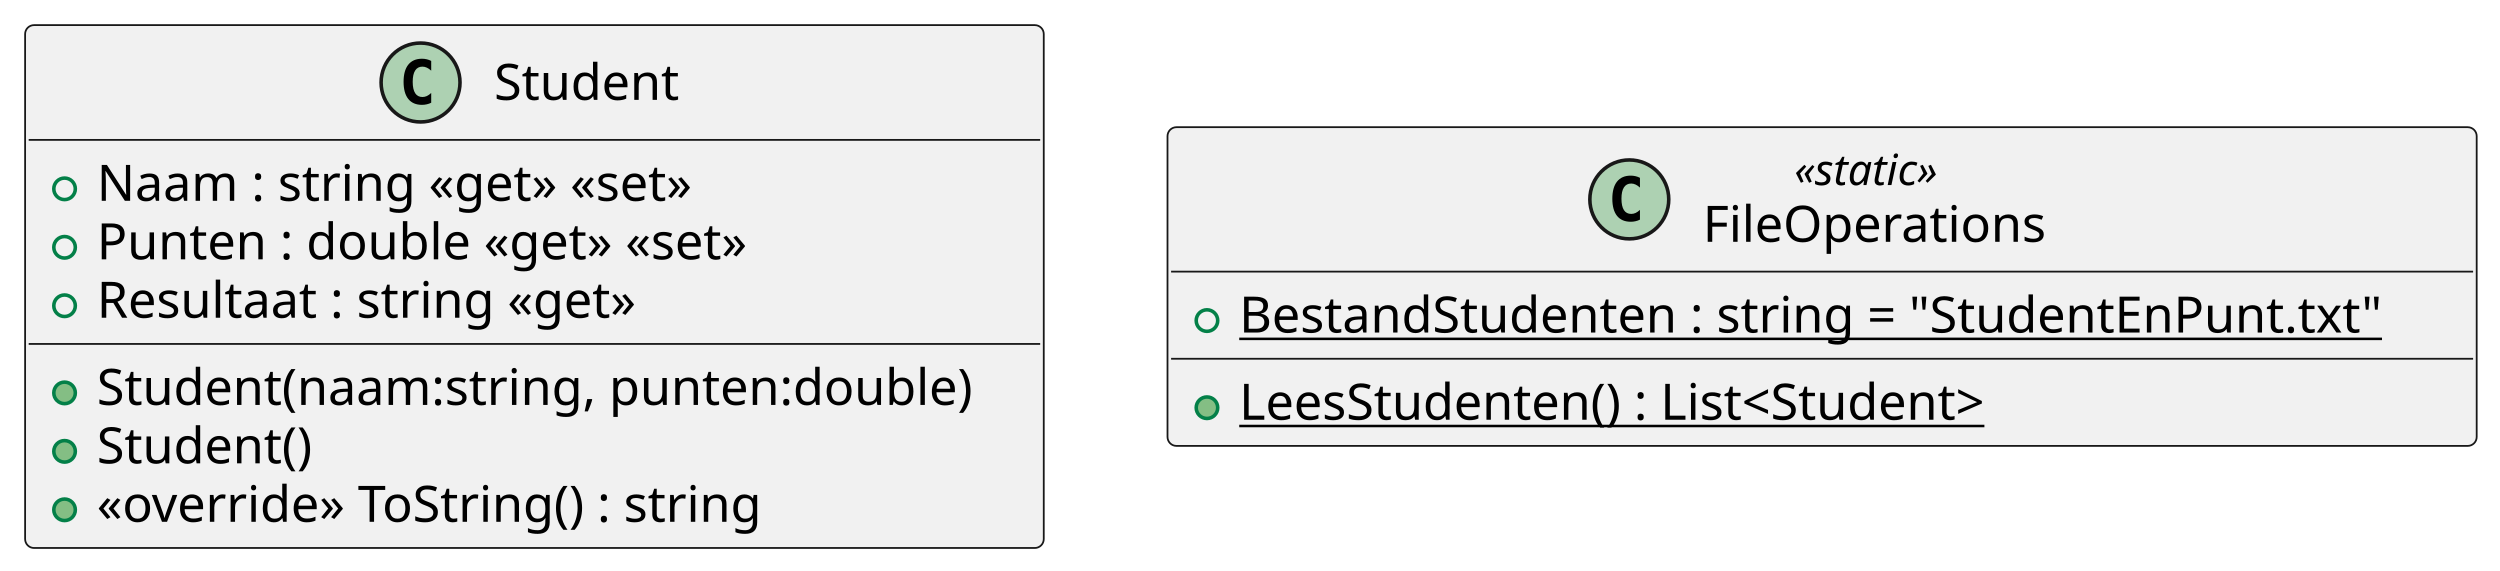
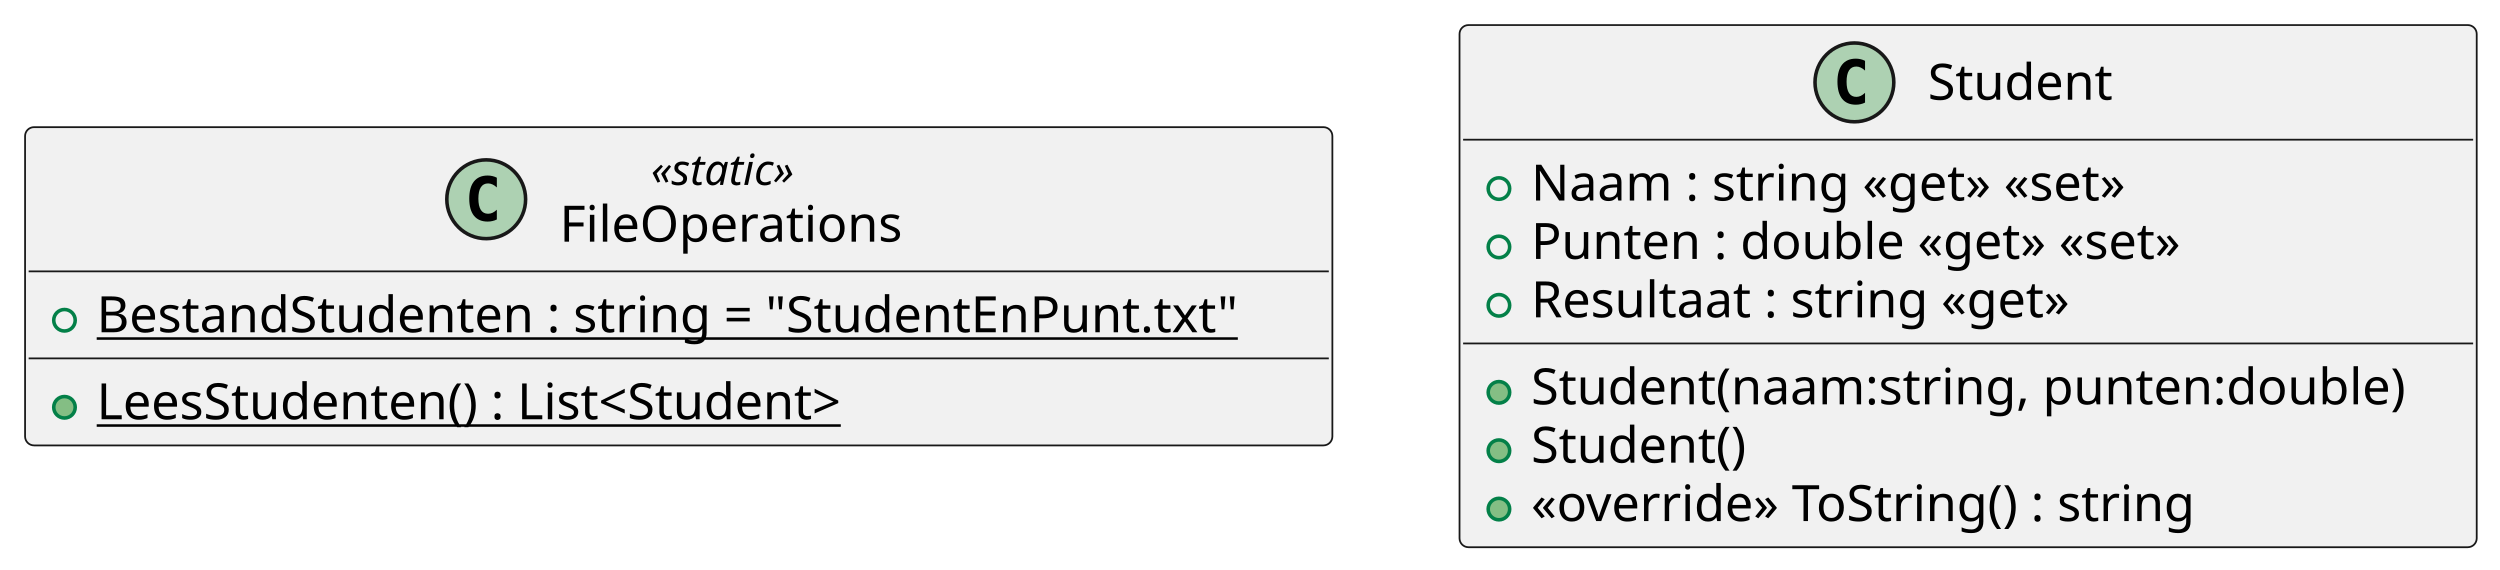
- <svg xmlns="http://www.w3.org/2000/svg" contentStyleType="text/css" height="159px" preserveAspectRatio="none" style="width:697px;height:159px;background:#FFFFFF;" version="1.1" viewBox="0 0 697 159" width="697px" zoomAndPan="magnify">
+ <svg xmlns="http://www.w3.org/2000/svg" contentStyleType="text/css" height="159px" preserveAspectRatio="none" style="width:698px;height:159px;background:#FFFFFF;" version="1.1" viewBox="0 0 698 159" width="698px" zoomAndPan="magnify">
  <defs />
  <g>
+     <g id="elem_FileOperations">
+       <rect codeLine="1" fill="#F1F1F1" height="88.859" id="FileOperations" rx="2.5" ry="2.5" style="stroke:#181818;stroke-width:0.5;" width="365" x="7" y="35.5" />
+       <ellipse cx="135.75" cy="55.633" fill="#ADD1B2" rx="11" ry="11" style="stroke:#181818;stroke-width:1.0;" />
+       <path d="M138.719,61.273 Q138.141,61.57 137.5,61.711 Q136.859,61.867 136.156,61.867 Q133.656,61.867 132.328,60.227 Q131.016,58.57 131.016,55.445 Q131.016,52.32 132.328,50.664 Q133.656,49.008 136.156,49.008 Q136.859,49.008 137.5,49.164 Q138.156,49.32 138.719,49.617 L138.719,52.336 Q138.094,51.758 137.5,51.492 Q136.906,51.211 136.281,51.211 Q134.938,51.211 134.25,52.289 Q133.562,53.352 133.562,55.445 Q133.562,57.539 134.25,58.617 Q134.938,59.68 136.281,59.68 Q136.906,59.68 137.5,59.414 Q138.094,59.133 138.719,58.555 L138.719,61.273 Z " fill="#000000" />
+       <text fill="#000000" font-family="sans-serif" font-size="12" font-style="italic" lengthAdjust="spacing" textLength="48" x="181.75" y="51.639">«static»</text>
+       <text fill="#000000" font-family="sans-serif" font-size="14" lengthAdjust="spacing" textLength="99" x="156.25" y="67.464">FileOperations</text>
+       <line style="stroke:#181818;stroke-width:0.5;" x1="8" x2="371" y1="75.766" y2="75.766" />
+       <ellipse cx="18" cy="89.414" fill="none" rx="3" ry="3" style="stroke:#038048;stroke-width:1.0;" />
+       <text fill="#000000" font-family="sans-serif" font-size="14" lengthAdjust="spacing" text-decoration="underline" textLength="339" x="27" y="92.761">BestandStudenten : string = "StudentEnPunt.txt"</text>
+       <line style="stroke:#181818;stroke-width:0.5;" x1="8" x2="371" y1="100.062" y2="100.062" />
+       <ellipse cx="18" cy="113.711" fill="#84BE84" rx="3" ry="3" style="stroke:#038048;stroke-width:1.0;" />
+       <text fill="#000000" font-family="sans-serif" font-size="14" lengthAdjust="spacing" text-decoration="underline" textLength="231" x="27" y="117.058">LeesStudenten() : List&lt;Student&gt;</text>
+     </g>
    <g id="elem_Student">
-       <rect codeLine="1" fill="#F1F1F1" height="145.781" id="Student" rx="2.5" ry="2.5" style="stroke:#181818;stroke-width:0.5;" width="284" x="7" y="7" />
-       <ellipse cx="117.25" cy="23" fill="#ADD1B2" rx="11" ry="11" style="stroke:#181818;stroke-width:1.0;" />
-       <path d="M120.219,28.641 Q119.641,28.938 119,29.078 Q118.359,29.234 117.656,29.234 Q115.156,29.234 113.828,27.594 Q112.516,25.938 112.516,22.812 Q112.516,19.688 113.828,18.031 Q115.156,16.375 117.656,16.375 Q118.359,16.375 119,16.531 Q119.656,16.688 120.219,16.984 L120.219,19.703 Q119.594,19.125 119,18.859 Q118.406,18.578 117.781,18.578 Q116.438,18.578 115.75,19.656 Q115.062,20.719 115.062,22.812 Q115.062,24.906 115.75,25.984 Q116.438,27.047 117.781,27.047 Q118.406,27.047 119,26.781 Q119.594,26.5 120.219,25.922 L120.219,28.641 Z " fill="#000000" />
-       <text fill="#000000" font-family="sans-serif" font-size="14" lengthAdjust="spacing" textLength="55" x="137.75" y="27.847">Student</text>
-       <line style="stroke:#181818;stroke-width:0.5;" x1="8" x2="290" y1="39" y2="39" />
-       <ellipse cx="18" cy="52.648" fill="none" rx="3" ry="3" style="stroke:#038048;stroke-width:1.0;" />
-       <text fill="#000000" font-family="sans-serif" font-size="14" lengthAdjust="spacing" textLength="180" x="27" y="55.995">Naam : string «get» «set»</text>
-       <ellipse cx="18" cy="68.945" fill="none" rx="3" ry="3" style="stroke:#038048;stroke-width:1.0;" />
-       <text fill="#000000" font-family="sans-serif" font-size="14" lengthAdjust="spacing" textLength="200" x="27" y="72.292">Punten : double «get» «set»</text>
-       <ellipse cx="18" cy="85.242" fill="none" rx="3" ry="3" style="stroke:#038048;stroke-width:1.0;" />
-       <text fill="#000000" font-family="sans-serif" font-size="14" lengthAdjust="spacing" textLength="162" x="27" y="88.589">Resultaat : string «get»</text>
-       <line style="stroke:#181818;stroke-width:0.5;" x1="8" x2="290" y1="95.891" y2="95.891" />
-       <ellipse cx="18" cy="109.539" fill="#84BE84" rx="3" ry="3" style="stroke:#038048;stroke-width:1.0;" />
-       <text fill="#000000" font-family="sans-serif" font-size="14" lengthAdjust="spacing" textLength="258" x="27" y="112.886">Student(naam:string, punten:double)</text>
-       <ellipse cx="18" cy="125.836" fill="#84BE84" rx="3" ry="3" style="stroke:#038048;stroke-width:1.0;" />
-       <text fill="#000000" font-family="sans-serif" font-size="14" lengthAdjust="spacing" textLength="65" x="27" y="129.183">Student()</text>
-       <ellipse cx="18" cy="142.133" fill="#84BE84" rx="3" ry="3" style="stroke:#038048;stroke-width:1.0;" />
-       <text fill="#000000" font-family="sans-serif" font-size="14" lengthAdjust="spacing" textLength="198" x="27" y="145.48">«override» ToString() : string</text>
-     </g>
-     <g id="elem_FileOperations">
-       <rect codeLine="1" fill="#F1F1F1" height="88.859" id="FileOperations" rx="2.5" ry="2.5" style="stroke:#181818;stroke-width:0.5;" width="365" x="325.5" y="35.46" />
-       <ellipse cx="454.25" cy="55.593" fill="#ADD1B2" rx="11" ry="11" style="stroke:#181818;stroke-width:1.0;" />
-       <path d="M457.219,61.233 Q456.641,61.53 456,61.671 Q455.359,61.827 454.656,61.827 Q452.156,61.827 450.828,60.187 Q449.516,58.53 449.516,55.405 Q449.516,52.28 450.828,50.624 Q452.156,48.968 454.656,48.968 Q455.359,48.968 456,49.124 Q456.656,49.28 457.219,49.577 L457.219,52.296 Q456.594,51.718 456,51.452 Q455.406,51.171 454.781,51.171 Q453.438,51.171 452.75,52.249 Q452.062,53.312 452.062,55.405 Q452.062,57.499 452.75,58.577 Q453.438,59.64 454.781,59.64 Q455.406,59.64 456,59.374 Q456.594,59.093 457.219,58.515 L457.219,61.233 Z " fill="#000000" />
-       <text fill="#000000" font-family="sans-serif" font-size="12" font-style="italic" lengthAdjust="spacing" textLength="48" x="500.25" y="51.599">«static»</text>
-       <text fill="#000000" font-family="sans-serif" font-size="14" lengthAdjust="spacing" textLength="99" x="474.75" y="67.424">FileOperations</text>
-       <line style="stroke:#181818;stroke-width:0.5;" x1="326.5" x2="689.5" y1="75.726" y2="75.726" />
-       <ellipse cx="336.5" cy="89.374" fill="none" rx="3" ry="3" style="stroke:#038048;stroke-width:1.0;" />
-       <text fill="#000000" font-family="sans-serif" font-size="14" lengthAdjust="spacing" text-decoration="underline" textLength="339" x="345.5" y="92.721">BestandStudenten : string = "StudentEnPunt.txt"</text>
-       <line style="stroke:#181818;stroke-width:0.5;" x1="326.5" x2="689.5" y1="100.022" y2="100.022" />
-       <ellipse cx="336.5" cy="113.671" fill="#84BE84" rx="3" ry="3" style="stroke:#038048;stroke-width:1.0;" />
-       <text fill="#000000" font-family="sans-serif" font-size="14" lengthAdjust="spacing" text-decoration="underline" textLength="231" x="345.5" y="117.018">LeesStudenten() : List&lt;Student&gt;</text>
+       <rect codeLine="1" fill="#F1F1F1" height="145.781" id="Student" rx="2.5" ry="2.5" style="stroke:#181818;stroke-width:0.5;" width="284" x="407.5" y="7" />
+       <ellipse cx="517.75" cy="23" fill="#ADD1B2" rx="11" ry="11" style="stroke:#181818;stroke-width:1.0;" />
+       <path d="M520.719,28.641 Q520.141,28.938 519.5,29.078 Q518.859,29.234 518.156,29.234 Q515.656,29.234 514.328,27.594 Q513.016,25.938 513.016,22.812 Q513.016,19.688 514.328,18.031 Q515.656,16.375 518.156,16.375 Q518.859,16.375 519.5,16.531 Q520.156,16.688 520.719,16.984 L520.719,19.703 Q520.094,19.125 519.5,18.859 Q518.906,18.578 518.281,18.578 Q516.938,18.578 516.25,19.656 Q515.562,20.719 515.562,22.812 Q515.562,24.906 516.25,25.984 Q516.938,27.047 518.281,27.047 Q518.906,27.047 519.5,26.781 Q520.094,26.5 520.719,25.922 L520.719,28.641 Z " fill="#000000" />
+       <text fill="#000000" font-family="sans-serif" font-size="14" lengthAdjust="spacing" textLength="55" x="538.25" y="27.847">Student</text>
+       <line style="stroke:#181818;stroke-width:0.5;" x1="408.5" x2="690.5" y1="39" y2="39" />
+       <ellipse cx="418.5" cy="52.648" fill="none" rx="3" ry="3" style="stroke:#038048;stroke-width:1.0;" />
+       <text fill="#000000" font-family="sans-serif" font-size="14" lengthAdjust="spacing" textLength="180" x="427.5" y="55.995">Naam : string «get» «set»</text>
+       <ellipse cx="418.5" cy="68.945" fill="none" rx="3" ry="3" style="stroke:#038048;stroke-width:1.0;" />
+       <text fill="#000000" font-family="sans-serif" font-size="14" lengthAdjust="spacing" textLength="200" x="427.5" y="72.292">Punten : double «get» «set»</text>
+       <ellipse cx="418.5" cy="85.242" fill="none" rx="3" ry="3" style="stroke:#038048;stroke-width:1.0;" />
+       <text fill="#000000" font-family="sans-serif" font-size="14" lengthAdjust="spacing" textLength="162" x="427.5" y="88.589">Resultaat : string «get»</text>
+       <line style="stroke:#181818;stroke-width:0.5;" x1="408.5" x2="690.5" y1="95.891" y2="95.891" />
+       <ellipse cx="418.5" cy="109.539" fill="#84BE84" rx="3" ry="3" style="stroke:#038048;stroke-width:1.0;" />
+       <text fill="#000000" font-family="sans-serif" font-size="14" lengthAdjust="spacing" textLength="258" x="427.5" y="112.886">Student(naam:string, punten:double)</text>
+       <ellipse cx="418.5" cy="125.836" fill="#84BE84" rx="3" ry="3" style="stroke:#038048;stroke-width:1.0;" />
+       <text fill="#000000" font-family="sans-serif" font-size="14" lengthAdjust="spacing" textLength="65" x="427.5" y="129.183">Student()</text>
+       <ellipse cx="418.5" cy="142.133" fill="#84BE84" rx="3" ry="3" style="stroke:#038048;stroke-width:1.0;" />
+       <text fill="#000000" font-family="sans-serif" font-size="14" lengthAdjust="spacing" textLength="198" x="427.5" y="145.48">«override» ToString() : string</text>
    </g>
  </g>
</svg>
